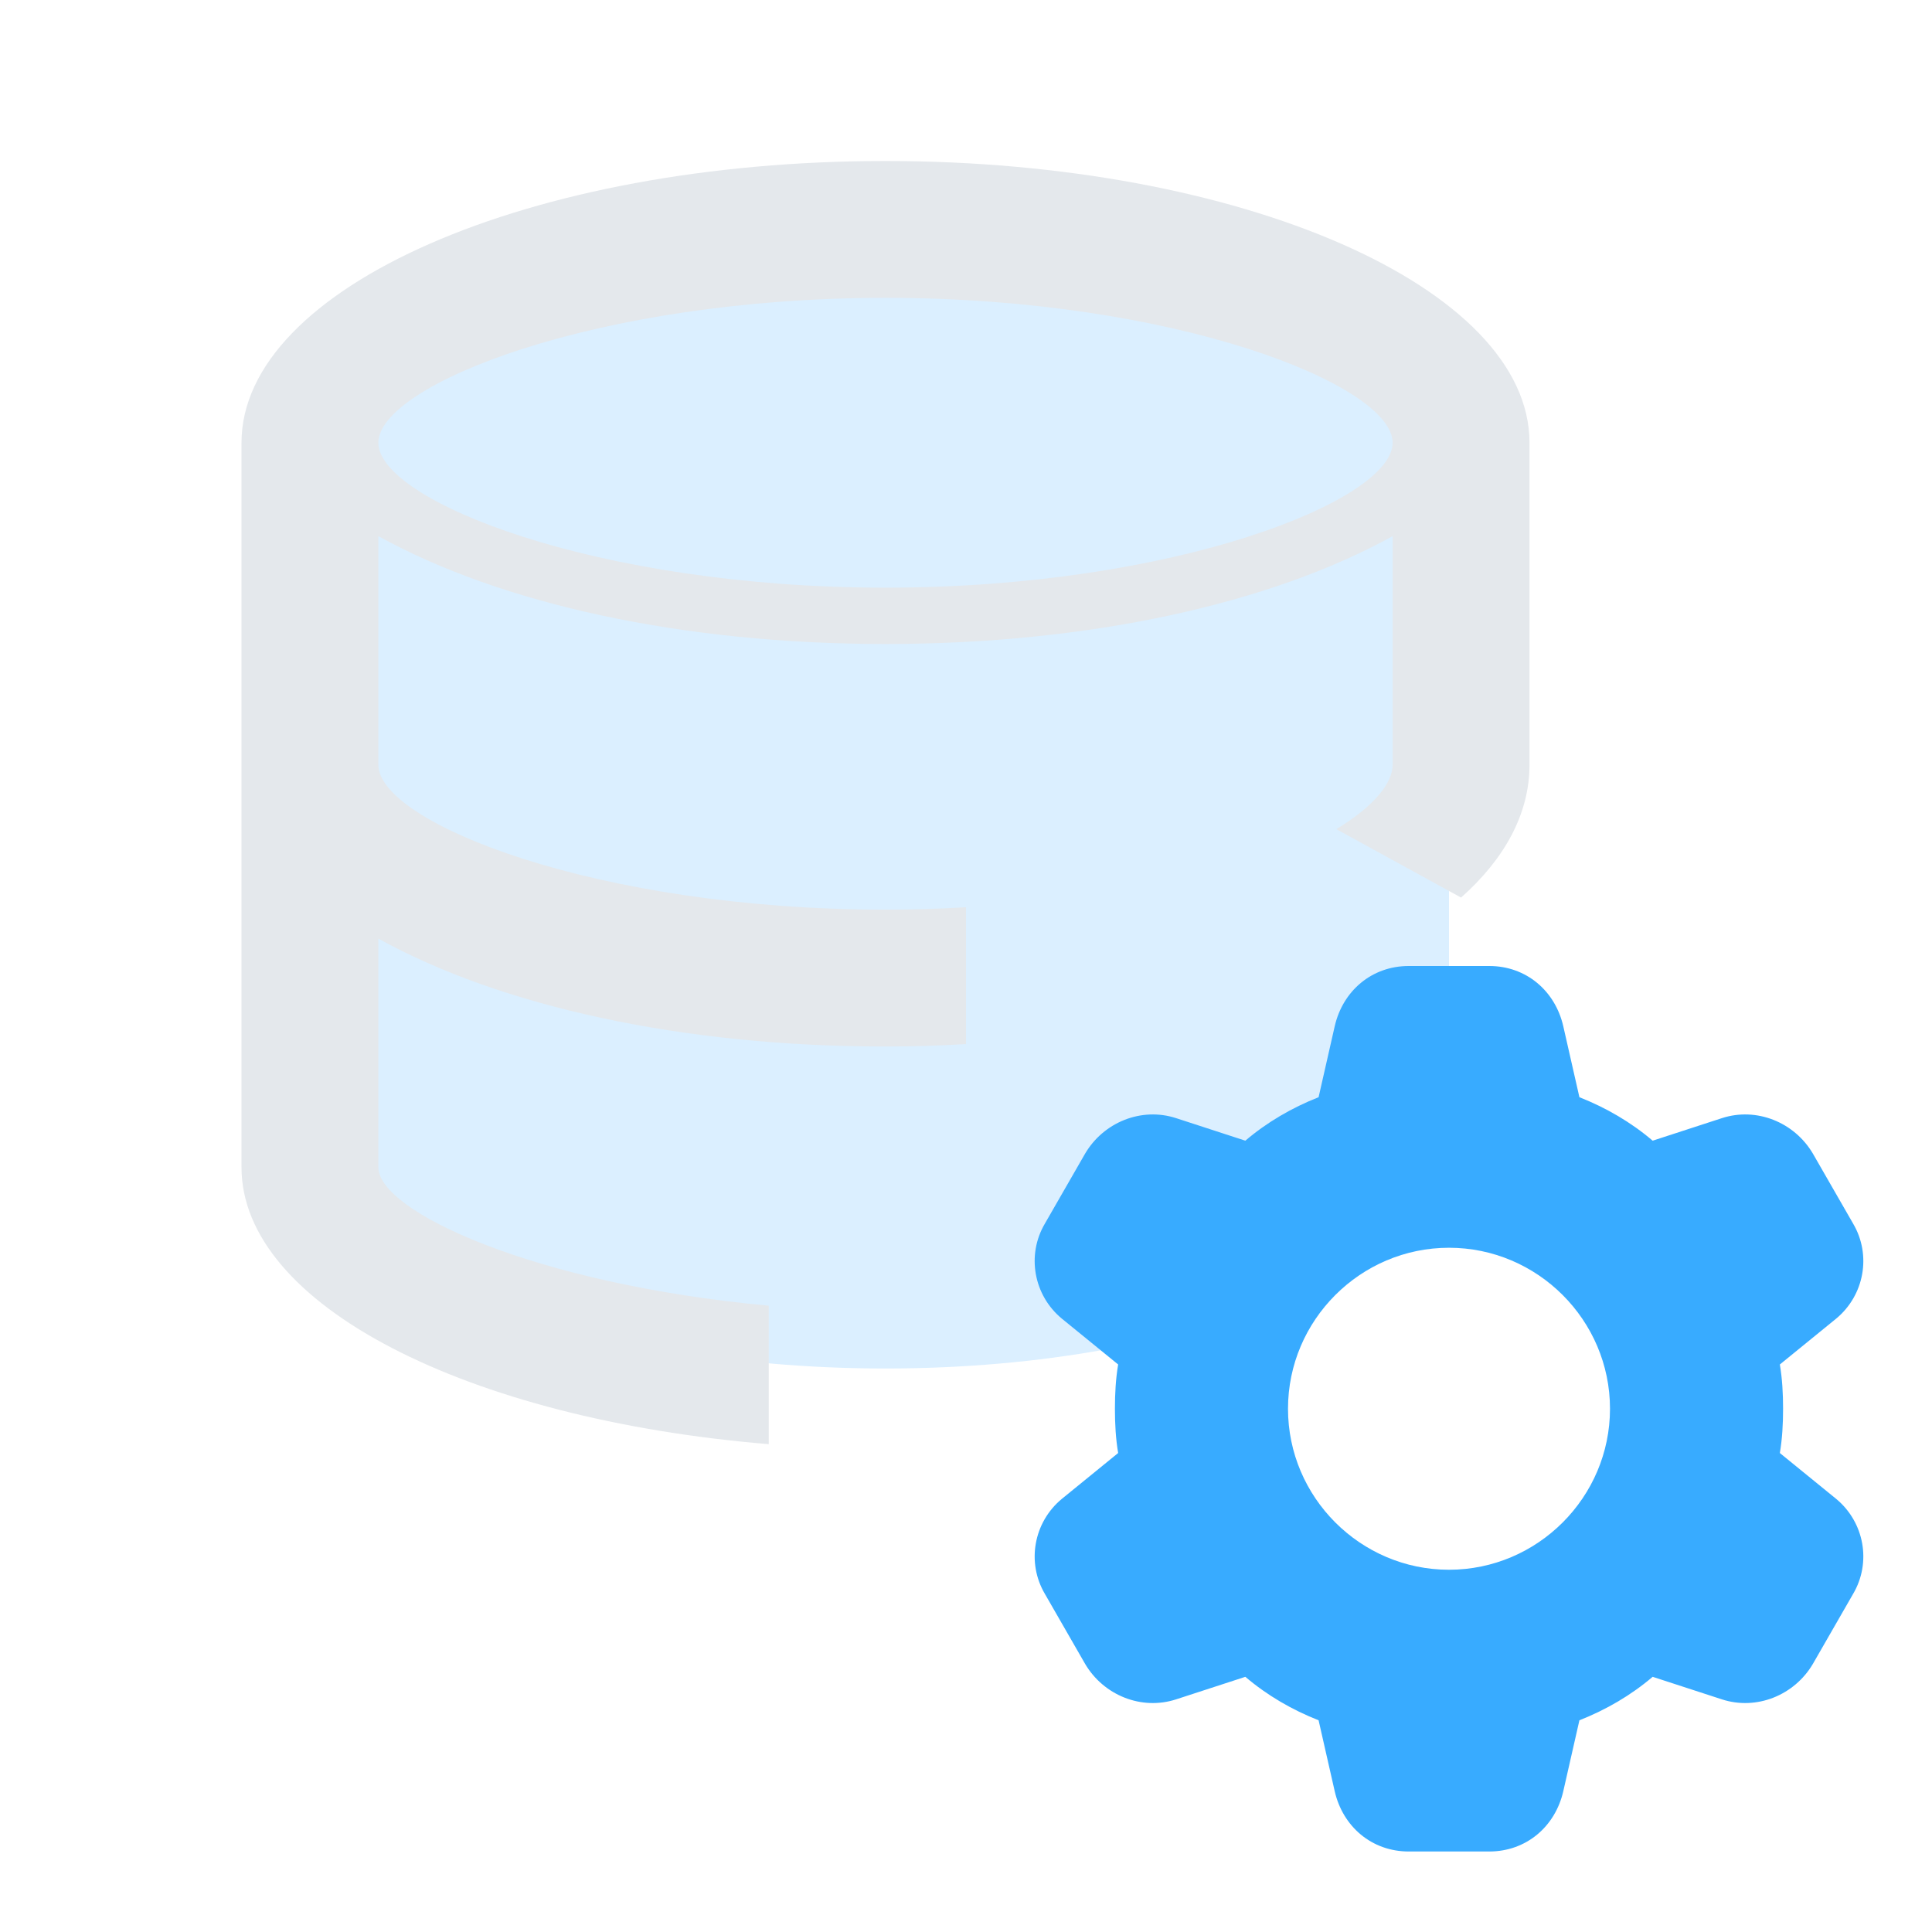
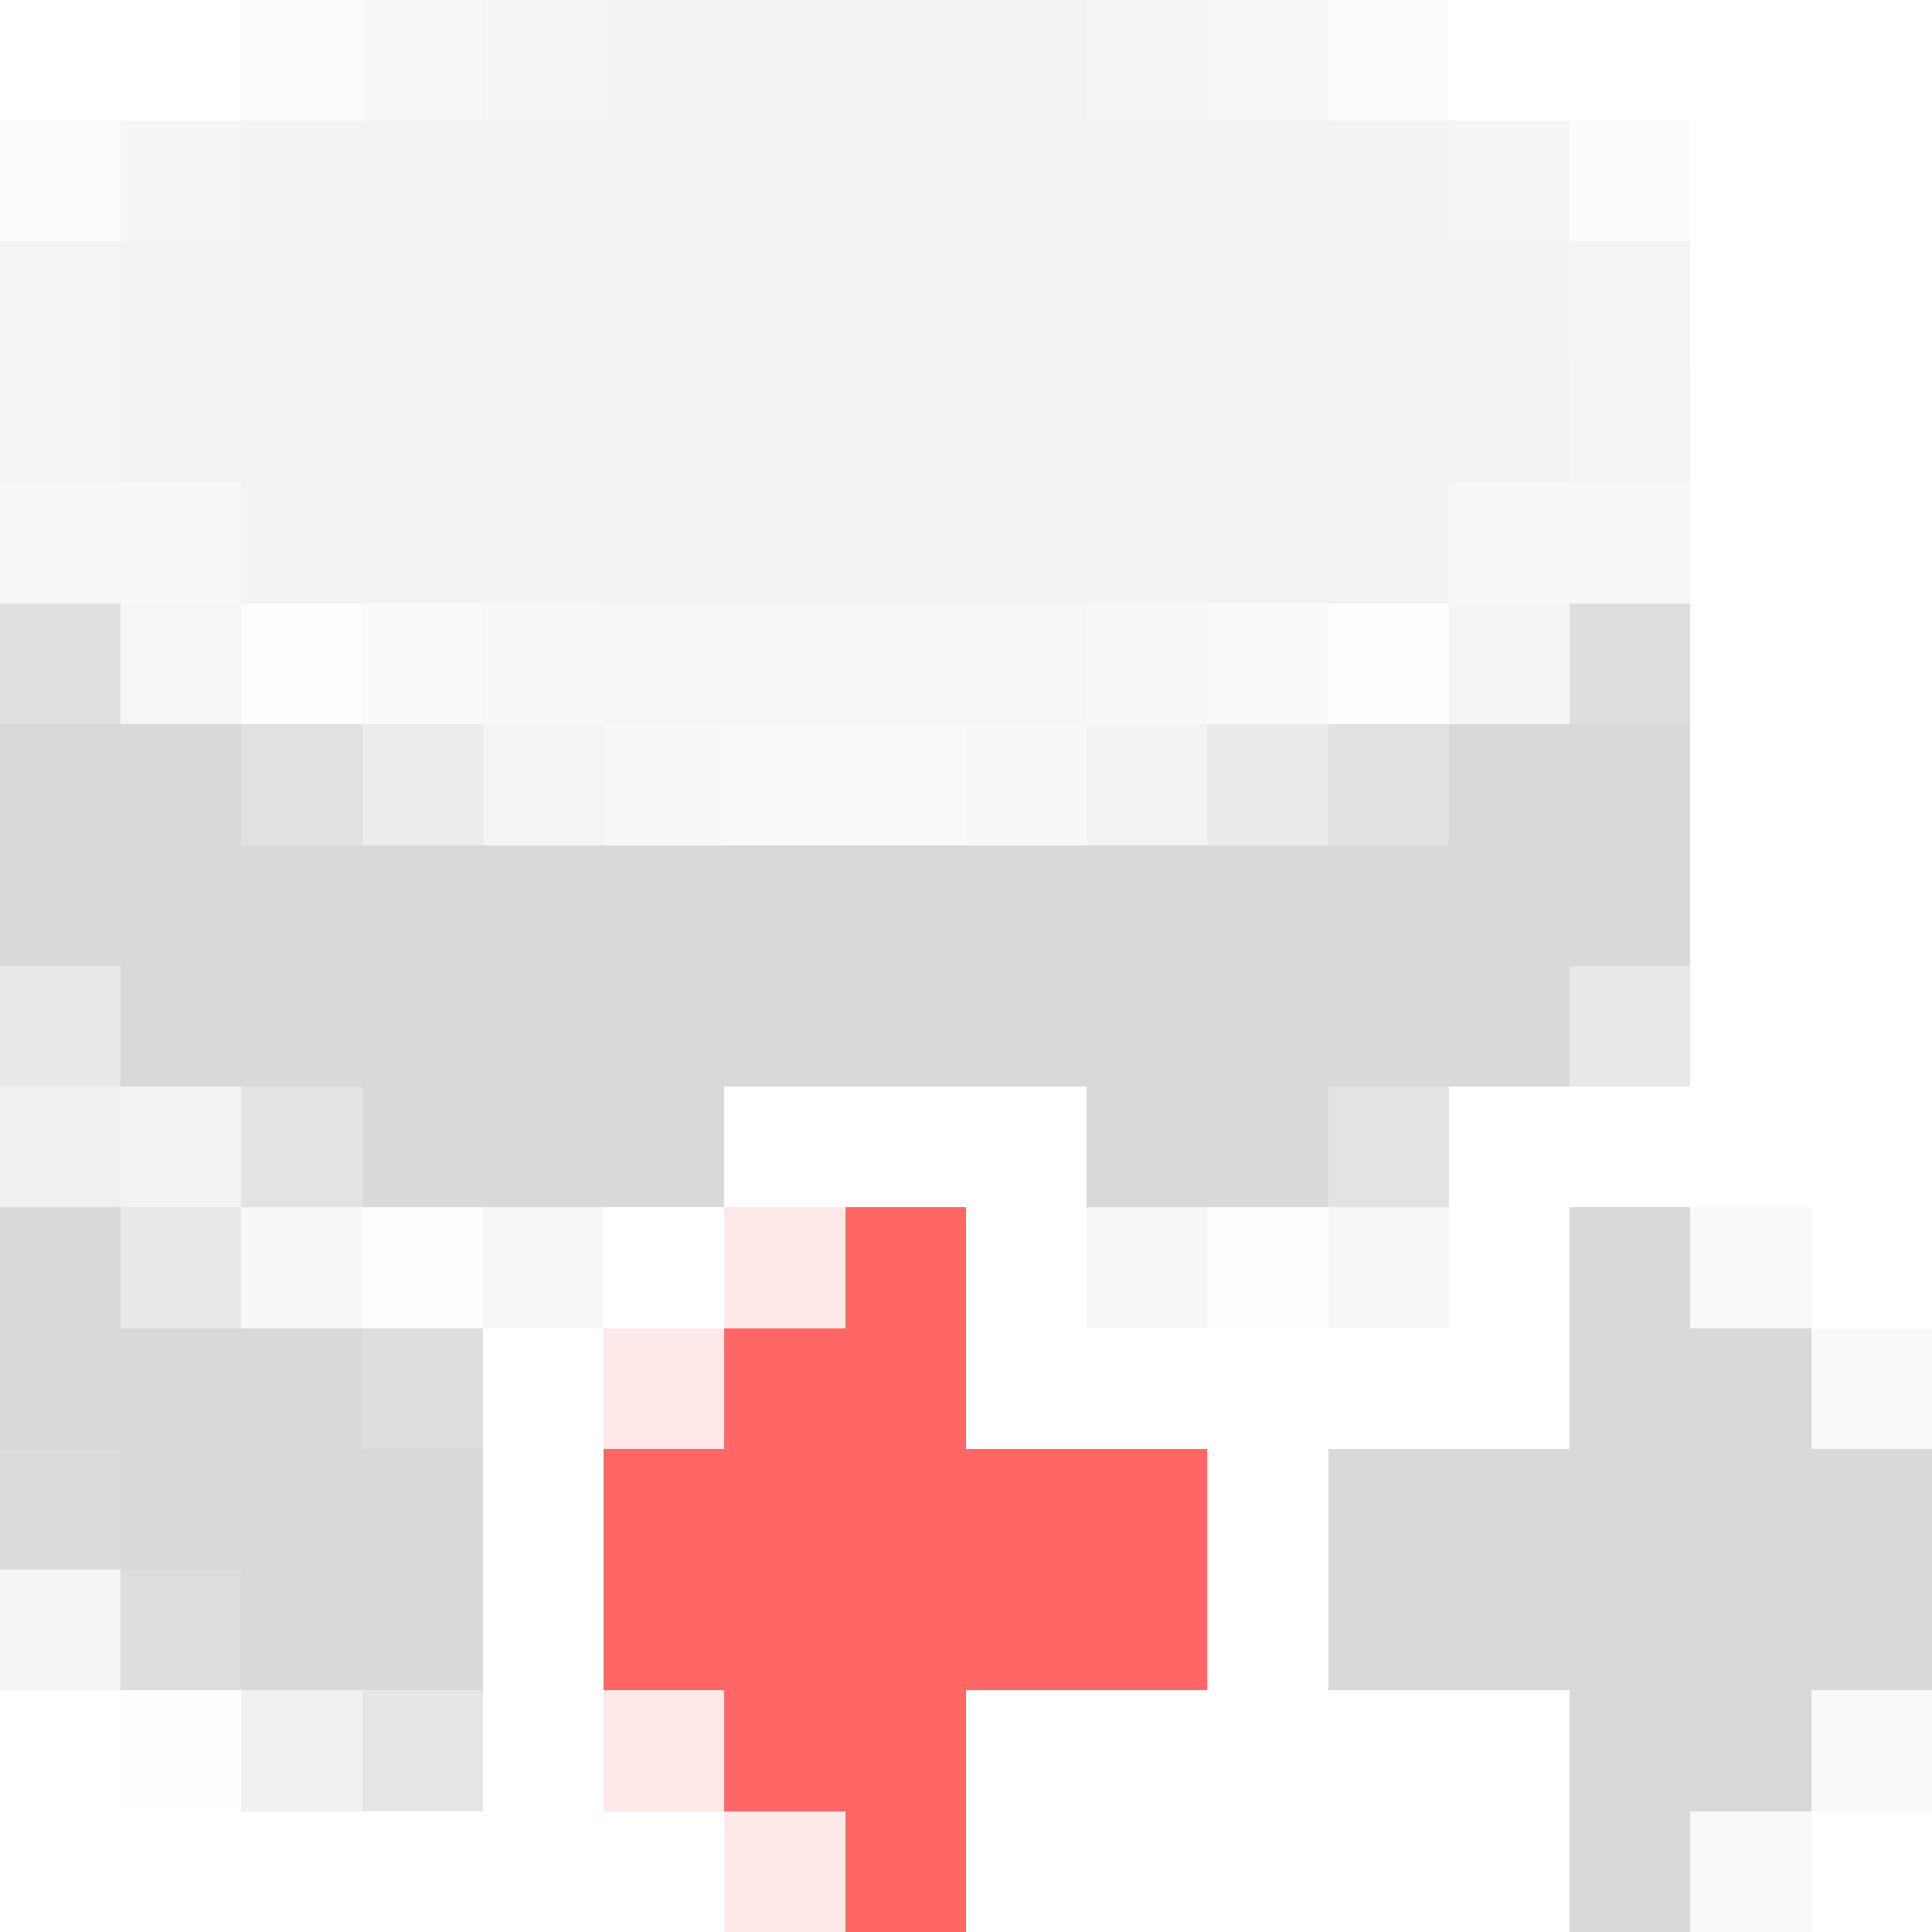
- <svg xmlns="http://www.w3.org/2000/svg" viewBox="0 0 24 24" width="24" height="24">
-   <path fill="#38ABFF" fill-opacity="0.18" d="M4,6 C4,4.34 7.13,3 11,3 C14.87,3 18,4.34 18,6 L18,14 C18,15.66 14.87,17 11,17 C7.13,17 4,15.66 4,14 Z" />
-   <path fill="#E4E8EC" d="M11,2 C6.58,2 3,3.57 3,5.5 L3,14.5 C3,16.21 5.8,17.63 9.55,17.94 L9.55,16.22 C6.64,15.95 4.7,15.05 4.7,14.5 L4.7,11.66 C6.22,12.5 8.47,13 11,13 C11.34,13 11.67,12.99 12,12.97 L12,11.27 C11.67,11.29 11.34,11.3 11,11.3 C7.41,11.3 4.7,10.22 4.7,9.5 L4.7,6.66 C6.22,7.5 8.47,8 11,8 C13.53,8 15.78,7.5 17.3,6.66 L17.3,9.5 C17.3,9.72 17.08,10.01 16.6,10.3 L18.15,11.15 C18.69,10.67 19,10.11 19,9.5 L19,5.5 C19,3.57 15.42,2 11,2 Z M11,3.7 C14.59,3.7 17.3,4.78 17.3,5.5 C17.3,6.22 14.59,7.3 11,7.3 C7.41,7.3 4.7,6.22 4.7,5.5 C4.7,4.78 7.41,3.7 11,3.7 Z" />
-   <path fill="#38ABFF" d="M17.5,12 C17.04,12 16.68,12.31 16.58,12.75 L16.38,13.63 C16.05,13.76 15.74,13.94 15.47,14.17 L14.61,13.89 C14.18,13.75 13.71,13.94 13.48,14.33 L12.98,15.2 C12.75,15.59 12.84,16.09 13.19,16.38 L13.89,16.95 C13.86,17.13 13.85,17.31 13.85,17.5 C13.85,17.69 13.86,17.87 13.89,18.05 L13.19,18.62 C12.84,18.91 12.75,19.41 12.98,19.8 L13.48,20.67 C13.71,21.06 14.18,21.25 14.61,21.11 L15.47,20.83 C15.74,21.06 16.05,21.24 16.38,21.37 L16.58,22.25 C16.68,22.69 17.04,23 17.5,23 L18.5,23 C18.96,23 19.32,22.69 19.42,22.25 L19.62,21.37 C19.95,21.24 20.26,21.06 20.53,20.83 L21.39,21.11 C21.82,21.25 22.29,21.06 22.52,20.67 L23.02,19.8 C23.25,19.41 23.16,18.91 22.81,18.62 L22.11,18.05 C22.14,17.87 22.15,17.69 22.15,17.5 C22.15,17.31 22.14,17.13 22.11,16.95 L22.81,16.38 C23.16,16.09 23.25,15.59 23.02,15.2 L22.52,14.33 C22.29,13.94 21.82,13.75 21.39,13.89 L20.53,14.17 C20.26,13.94 19.95,13.76 19.62,13.63 L19.42,12.75 C19.32,12.31 18.96,12 18.5,12 L17.5,12 Z M18,15.5 C19.1,15.5 20,16.4 20,17.5 C20,18.6 19.1,19.5 18,19.5 C16.9,19.5 16,18.6 16,17.5 C16,16.4 16.9,15.5 18,15.5 Z" />
+ <svg xmlns="http://www.w3.org/2000/svg" viewBox="0 0 16 16" width="16" height="16" shape-rendering="crispEdges">
+   <path fill="#F3F3F3" fill-opacity="0.035" d="M1,0 H2 V1 H1 Z M12,0 H13 V1 H12 Z" />
+   <path fill="#F3F3F3" fill-opacity="0.357" d="M2,0 H3 V1 H2 Z M11,0 H12 V1 H11 Z" />
+   <path fill="#F3F3F3" fill-opacity="0.651" d="M3,0 H4 V1 H3 Z M10,0 H11 V1 H10 Z" />
+   <path fill="#F3F3F3" fill-opacity="0.839" d="M4,0 H5 V1 H4 Z M9,0 H10 V1 H9 Z" />
+   <path fill="#F3F3F3" fill-opacity="0.969" d="M5,0 H6 V1 H5 Z M8,0 H9 V1 H8 Z" />
+   <path fill="#F3F3F3" d="M6,0 H8 V1 H6 Z M2,1 H12 V2 H2 Z M1,2 H13 V3 H1 Z M1,3 H13 V4 H1 Z M3,4 H11 V5 H3 Z" />
+   <path fill="#F3F3F3" fill-opacity="0.251" d="M0,1 H1 V2 H0 Z M13,1 H14 V2 H13 Z" />
+   <path fill="#F3F3F3" fill-opacity="0.898" d="M1,1 H2 V2 H1 Z M12,1 H13 V2 H12 Z" />
+   <path fill="#F3F3F3" fill-opacity="0.937" d="M0,2 H1 V3 H0 Z M13,2 H14 V3 H13 Z" />
+   <path fill="#F3F3F3" fill-opacity="0.847" d="M0,3 H1 V4 H0 Z M13,3 H14 V4 H13 Z" />
+   <path fill="#E2E2E2" fill-opacity="0.263" d="M0,4 H1 V5 H0 Z" />
+   <path fill="#F3F3F3" fill-opacity="0.71" d="M1,4 H2 V5 H1 Z M12,4 H13 V5 H12 Z" />
+   <path fill="#F3F3F3" fill-opacity="0.996" d="M2,4 H3 V5 H2 Z M11,4 H12 V5 H11 Z" />
+   <path fill="#E2E2E2" fill-opacity="0.275" d="M13,4 H14 V5 H13 Z" />
+   <path fill="#D9D9D9" fill-opacity="0.855" d="M0,5 H1 V6 H0 Z" />
+   <path fill="#D9D9D9" fill-opacity="0.224" d="M1,5 H2 V6 H1 Z M4,10 H5 V11 H4 Z M9,10 H10 V11 H9 Z" />
+   <path fill="#F3F3F3" fill-opacity="0.133" d="M2,5 H3 V6 H2 Z M11,5 H12 V6 H11 Z" />
+   <path fill="#F3F3F3" fill-opacity="0.416" d="M3,5 H4 V6 H3 Z M10,5 H11 V6 H10 Z" />
+   <path fill="#F3F3F3" fill-opacity="0.616" d="M4,5 H5 V6 H4 Z M9,5 H10 V6 H9 Z" />
+   <path fill="#F3F3F3" fill-opacity="0.729" d="M5,5 H6 V6 H5 Z M8,5 H9 V6 H8 Z" />
+   <path fill="#F3F3F3" fill-opacity="0.8" d="M6,5 H8 V6 H6 Z" />
+   <path fill="#D9D9D9" fill-opacity="0.251" d="M12,5 H13 V6 H12 Z" />
+   <path fill="#D9D9D9" fill-opacity="0.871" d="M13,5 H14 V6 H13 Z" />
+   <path fill="#D9D9D9" d="M0,6 H2 V7 H0 Z M12,6 H14 V7 H12 Z M1,7 H13 V8 H1 Z M1,8 H13 V9 H1 Z M4,9 H6 V10 H4 Z M9,9 H10 V10 H9 Z M13,10 H14 V11 H13 Z M0,11 H3 V12 H0 Z M13,11 H15 V12 H13 Z M1,12 H4 V13 H1 Z M11,12 H16 V13 H11 Z M2,13 H4 V14 H2 Z M11,13 H16 V14 H11 Z M13,14 H15 V15 H13 Z M13,15 H14 V16 H13 Z" />
+   <path fill="#D9D9D9" fill-opacity="0.784" d="M2,6 H3 V7 H2 Z" />
+   <path fill="#D9D9D9" fill-opacity="0.494" d="M3,6 H4 V7 H3 Z" />
+   <path fill="#D9D9D9" fill-opacity="0.294" d="M4,6 H5 V7 H4 Z" />
+   <path fill="#D9D9D9" fill-opacity="0.173" d="M5,6 H6 V7 H5 Z" />
+   <path fill="#D9D9D9" fill-opacity="0.125" d="M6,6 H8 V7 H6 Z" />
+   <path fill="#D9D9D9" fill-opacity="0.184" d="M8,6 H9 V7 H8 Z" />
+   <path fill="#D9D9D9" fill-opacity="0.31" d="M9,6 H10 V7 H9 Z" />
+   <path fill="#D9D9D9" fill-opacity="0.514" d="M10,6 H11 V7 H10 Z" />
+   <path fill="#D9D9D9" fill-opacity="0.808" d="M11,6 H12 V7 H11 Z" />
+   <path fill="#D9D9D9" fill-opacity="0.996" d="M0,7 H1 V8 H0 Z M13,7 H14 V8 H13 Z" />
+   <path fill="#D9D9D9" fill-opacity="0.592" d="M0,8 H1 V9 H0 Z M13,8 H14 V9 H13 Z" />
+   <path fill="#D9D9D9" fill-opacity="0.396" d="M0,9 H1 V10 H0 Z" />
+   <path fill="#D9D9D9" fill-opacity="0.322" d="M1,9 H2 V10 H1 Z" />
+   <path fill="#D9D9D9" fill-opacity="0.745" d="M2,9 H3 V10 H2 Z" />
+   <path fill="#D9D9D9" fill-opacity="0.984" d="M3,9 H4 V10 H3 Z M10,9 H11 V10 H10 Z" />
+   <path fill="#D9D9D9" fill-opacity="0.741" d="M11,9 H12 V10 H11 Z" />
+   <path fill="#D9D9D9" fill-opacity="0.992" d="M0,10 H1 V11 H0 Z" />
+   <path fill="#D9D9D9" fill-opacity="0.6" d="M1,10 H2 V11 H1 Z" />
+   <path fill="#D9D9D9" fill-opacity="0.169" d="M2,10 H3 V11 H2 Z" />
+   <path fill="#D9D9D9" fill-opacity="0.047" d="M3,10 H4 V11 H3 Z M10,10 H11 V11 H10 Z" />
+   <path fill="#FF6666" fill-opacity="0.149" d="M6,10 H7 V11 H6 Z M5,11 H6 V12 H5 Z M5,14 H6 V15 H5 Z M6,15 H7 V16 H6 Z" />
+   <path fill="#FF6666" d="M7,10 H8 V11 H7 Z M6,11 H8 V12 H6 Z M5,12 H10 V13 H5 Z M5,13 H10 V14 H5 Z M6,14 H8 V15 H6 Z M7,15 H8 V16 H7 Z" />
+   <path fill="#D9D9D9" fill-opacity="0.2" d="M11,10 H12 V11 H11 Z" />
+   <path fill="#D9D9D9" fill-opacity="0.149" d="M14,10 H15 V11 H14 Z M15,11 H16 V12 H15 Z M15,14 H16 V15 H15 Z M14,15 H15 V16 H14 Z" />
+   <path fill="#D9D9D9" fill-opacity="0.878" d="M3,11 H4 V12 H3 Z" />
+   <path fill="#D9D9D9" fill-opacity="0.937" d="M0,12 H1 V13 H0 Z" />
+   <path fill="#D9D9D9" fill-opacity="0.247" d="M0,13 H1 V14 H0 Z" />
+   <path fill="#D9D9D9" fill-opacity="0.898" d="M1,13 H2 V14 H1 Z" />
+   <path fill="#D9D9D9" fill-opacity="0.035" d="M1,14 H2 V15 H1 Z" />
+   <path fill="#D9D9D9" fill-opacity="0.357" d="M2,14 H3 V15 H2 Z" />
+   <path fill="#D9D9D9" fill-opacity="0.651" d="M3,14 H4 V15 H3 Z" />
</svg>
